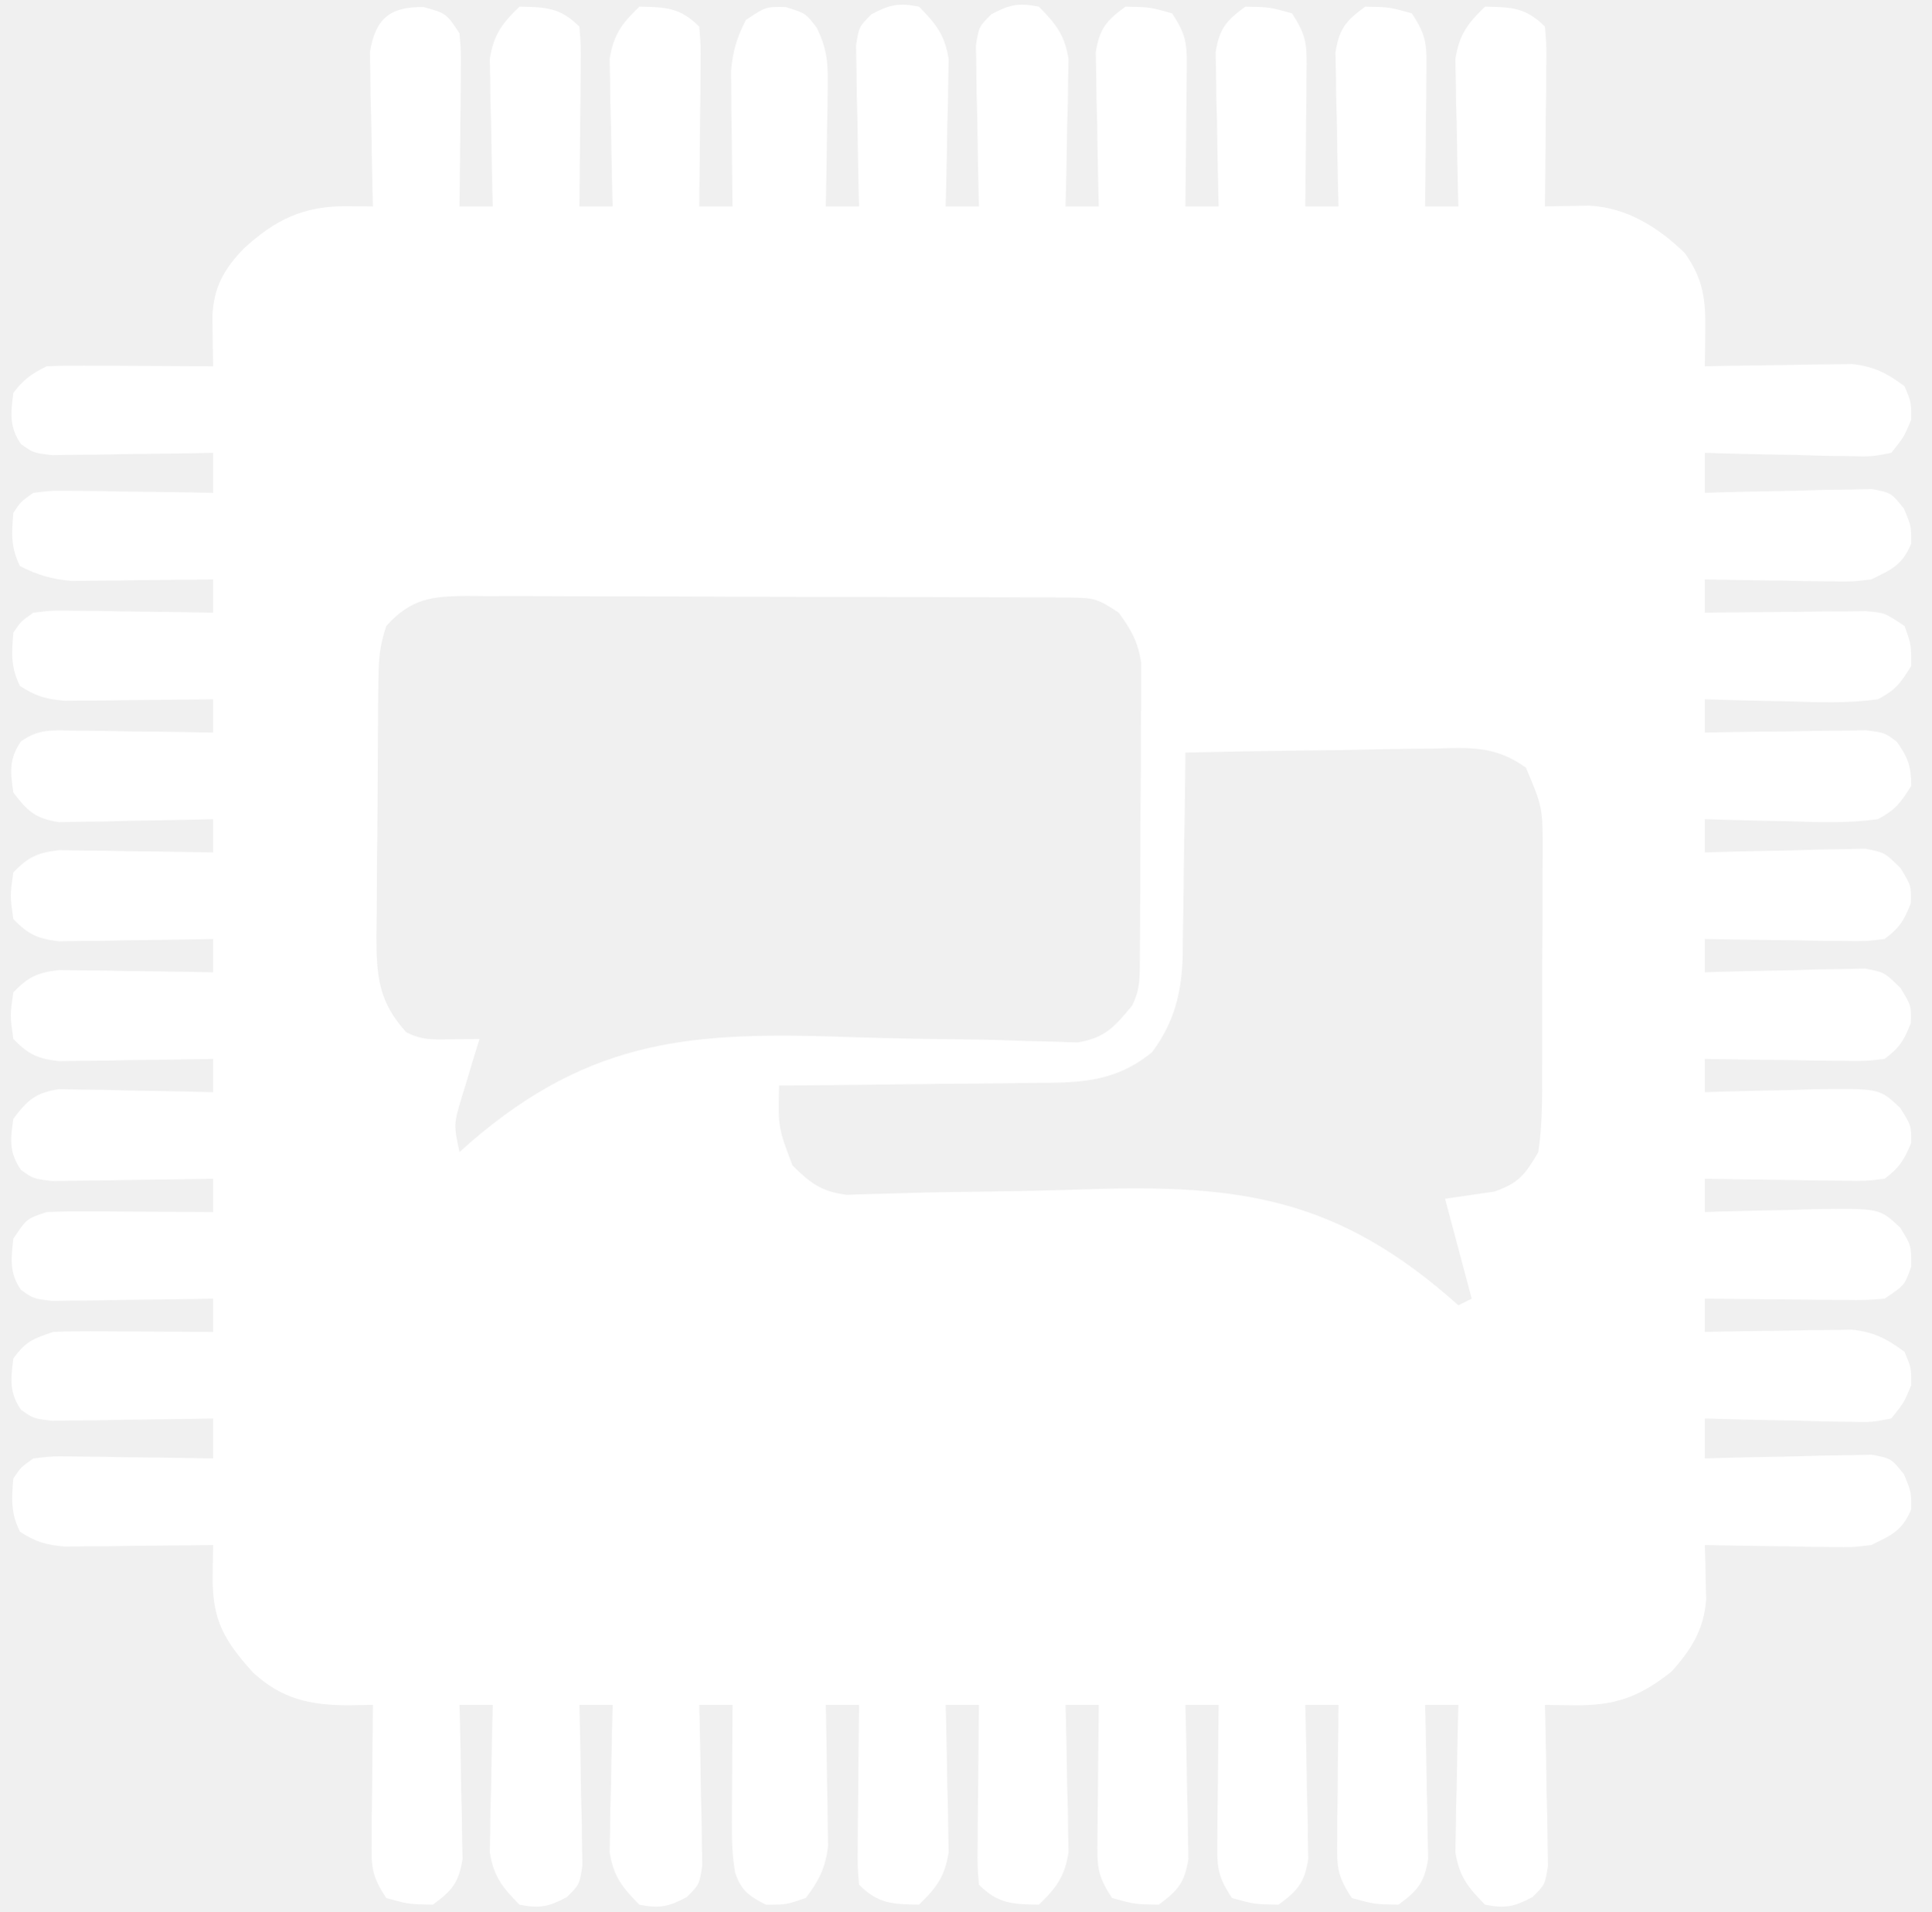
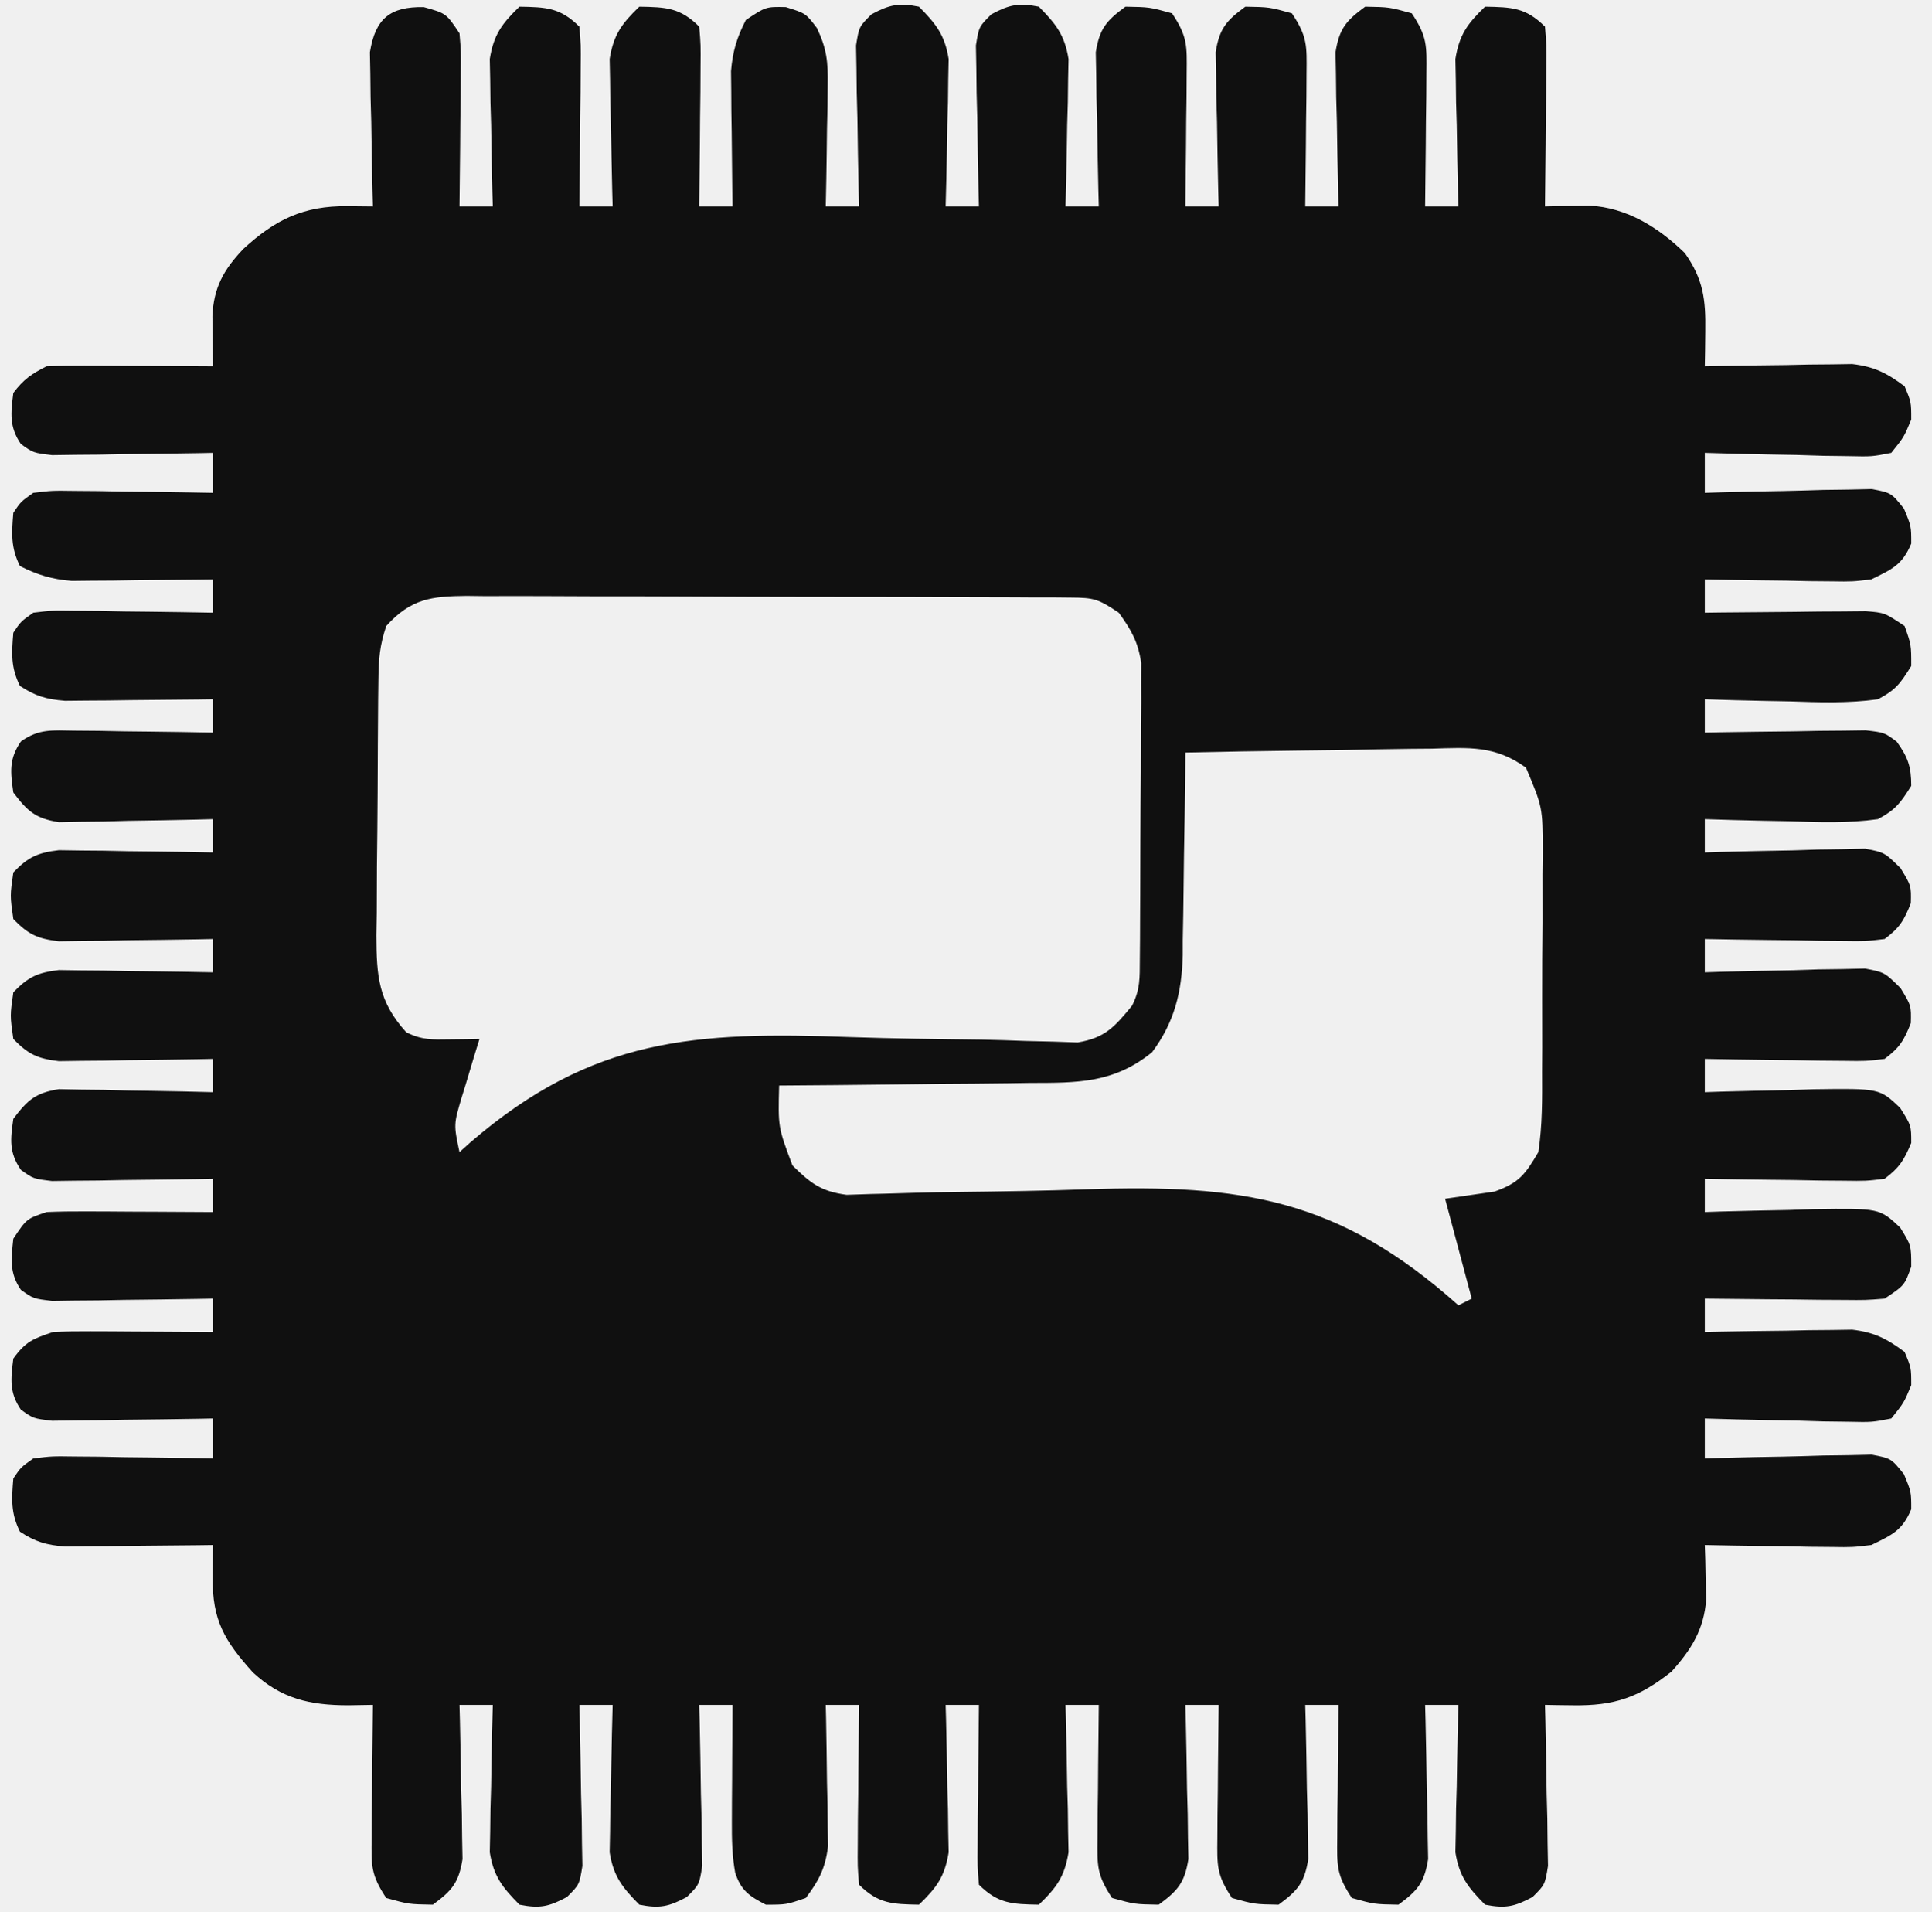
<svg xmlns="http://www.w3.org/2000/svg" version="1.1" width="290" height="287">
  <style>
-     .sema-icon { fill: #ffffff; }
-     @media (prefers-color-scheme: light) {
-       .sema-icon { fill: #101010; }
+     .sema-icon { fill: #101010; }
+     @media (prefers-color-scheme: dark) {
+       .sema-icon { fill: #ffffff; }
    }
  </style>
  <path d="M0 0 C3.375 0.938 3.375 0.938 5.375 3.938 C5.602 6.665 5.602 6.665 5.57 9.918 C5.564 11.081 5.557 12.245 5.551 13.443 C5.526 15.266 5.526 15.266 5.5 17.125 C5.491 18.352 5.482 19.578 5.473 20.842 C5.449 23.874 5.416 26.906 5.375 29.938 C7.025 29.938 8.675 29.938 10.375 29.938 C10.344 28.841 10.344 28.841 10.312 27.722 C10.228 24.398 10.176 21.074 10.125 17.75 C10.091 16.6 10.058 15.449 10.023 14.264 C10.004 12.596 10.004 12.596 9.984 10.895 C9.953 9.363 9.953 9.363 9.921 7.8 C10.5 4.15 11.734 2.484 14.375 -0.062 C18.369 0.006 20.506 0.069 23.375 2.938 C23.602 5.643 23.602 5.643 23.57 9.039 C23.564 10.251 23.557 11.463 23.551 12.711 C23.526 14.617 23.526 14.617 23.5 16.562 C23.491 17.841 23.482 19.12 23.473 20.438 C23.449 23.604 23.416 26.771 23.375 29.938 C25.025 29.938 26.675 29.938 28.375 29.938 C28.344 28.841 28.344 28.841 28.312 27.722 C28.228 24.398 28.176 21.074 28.125 17.75 C28.091 16.6 28.058 15.449 28.023 14.264 C28.004 12.596 28.004 12.596 27.984 10.895 C27.953 9.363 27.953 9.363 27.921 7.8 C28.5 4.15 29.734 2.484 32.375 -0.062 C36.369 0.006 38.506 0.069 41.375 2.938 C41.602 5.643 41.602 5.643 41.57 9.039 C41.564 10.251 41.557 11.463 41.551 12.711 C41.526 14.617 41.526 14.617 41.5 16.562 C41.491 17.841 41.482 19.12 41.473 20.438 C41.449 23.604 41.416 26.771 41.375 29.938 C43.025 29.938 44.675 29.938 46.375 29.938 C46.365 29.267 46.354 28.596 46.343 27.906 C46.302 24.854 46.276 21.802 46.25 18.75 C46.233 17.695 46.216 16.64 46.199 15.553 C46.193 14.531 46.186 13.51 46.18 12.457 C46.169 11.52 46.159 10.582 46.148 9.616 C46.399 6.657 47.016 4.575 48.375 1.938 C51.375 -0.062 51.375 -0.062 54.375 0 C57.375 0.938 57.375 0.938 59.044 3.137 C60.532 6.268 60.723 8.231 60.668 11.676 C60.658 12.742 60.649 13.809 60.639 14.908 C60.614 16.011 60.588 17.114 60.562 18.25 C60.542 19.933 60.542 19.933 60.521 21.65 C60.486 24.413 60.437 27.175 60.375 29.938 C62.025 29.938 63.675 29.938 65.375 29.938 C65.344 28.734 65.344 28.734 65.312 27.507 C65.228 23.88 65.176 20.253 65.125 16.625 C65.091 15.362 65.058 14.1 65.023 12.799 C65.004 10.986 65.004 10.986 64.984 9.137 C64.953 7.464 64.953 7.464 64.921 5.757 C65.375 2.938 65.375 2.938 67.243 1.081 C69.952 -0.372 71.347 -0.668 74.375 -0.062 C76.927 2.522 78.255 4.178 78.829 7.8 C78.808 8.821 78.787 9.842 78.766 10.895 C78.753 12.006 78.74 13.118 78.727 14.264 C78.676 15.989 78.676 15.989 78.625 17.75 C78.607 18.92 78.589 20.09 78.57 21.295 C78.523 24.177 78.458 27.057 78.375 29.938 C80.025 29.938 81.675 29.938 83.375 29.938 C83.354 29.135 83.333 28.333 83.312 27.507 C83.228 23.88 83.176 20.253 83.125 16.625 C83.091 15.362 83.058 14.1 83.023 12.799 C83.011 11.59 82.998 10.382 82.984 9.137 C82.963 8.021 82.942 6.906 82.921 5.757 C83.375 2.938 83.375 2.938 85.243 1.081 C87.952 -0.372 89.347 -0.668 92.375 -0.062 C94.927 2.522 96.255 4.178 96.829 7.8 C96.808 8.821 96.787 9.842 96.766 10.895 C96.753 12.006 96.74 13.118 96.727 14.264 C96.676 15.989 96.676 15.989 96.625 17.75 C96.607 18.92 96.589 20.09 96.57 21.295 C96.523 24.177 96.458 27.057 96.375 29.938 C98.025 29.938 99.675 29.938 101.375 29.938 C101.354 29.171 101.333 28.404 101.312 27.614 C101.228 24.139 101.176 20.664 101.125 17.188 C101.091 15.981 101.058 14.774 101.023 13.531 C101.011 12.371 100.998 11.211 100.984 10.016 C100.963 8.947 100.942 7.879 100.921 6.778 C101.489 3.227 102.502 2.046 105.375 -0.062 C109 -0 109 -0 112.375 0.938 C114.704 4.431 114.611 5.798 114.57 9.918 C114.561 11.663 114.561 11.663 114.551 13.443 C114.526 15.266 114.526 15.266 114.5 17.125 C114.491 18.352 114.482 19.578 114.473 20.842 C114.449 23.874 114.416 26.906 114.375 29.938 C116.025 29.938 117.675 29.938 119.375 29.938 C119.354 29.171 119.333 28.404 119.312 27.614 C119.228 24.139 119.176 20.664 119.125 17.188 C119.091 15.981 119.058 14.774 119.023 13.531 C119.011 12.371 118.998 11.211 118.984 10.016 C118.963 8.947 118.942 7.879 118.921 6.778 C119.489 3.227 120.502 2.046 123.375 -0.062 C127 -0 127 -0 130.375 0.938 C132.704 4.431 132.611 5.798 132.57 9.918 C132.561 11.663 132.561 11.663 132.551 13.443 C132.526 15.266 132.526 15.266 132.5 17.125 C132.491 18.352 132.482 19.578 132.473 20.842 C132.449 23.874 132.416 26.906 132.375 29.938 C134.025 29.938 135.675 29.938 137.375 29.938 C137.354 29.171 137.333 28.404 137.312 27.614 C137.228 24.139 137.176 20.664 137.125 17.188 C137.091 15.981 137.058 14.774 137.023 13.531 C137.011 12.371 136.998 11.211 136.984 10.016 C136.963 8.947 136.942 7.879 136.921 6.778 C137.489 3.227 138.502 2.046 141.375 -0.062 C145 -0 145 -0 148.375 0.938 C150.704 4.431 150.611 5.798 150.57 9.918 C150.561 11.663 150.561 11.663 150.551 13.443 C150.526 15.266 150.526 15.266 150.5 17.125 C150.491 18.352 150.482 19.578 150.473 20.842 C150.449 23.874 150.416 26.906 150.375 29.938 C152.025 29.938 153.675 29.938 155.375 29.938 C155.354 29.206 155.333 28.475 155.312 27.722 C155.228 24.398 155.176 21.074 155.125 17.75 C155.091 16.6 155.058 15.449 155.023 14.264 C155.011 13.152 154.998 12.04 154.984 10.895 C154.963 9.873 154.942 8.852 154.921 7.8 C155.5 4.15 156.734 2.484 159.375 -0.062 C163.369 0.006 165.506 0.069 168.375 2.938 C168.602 5.643 168.602 5.643 168.57 9.039 C168.561 10.857 168.561 10.857 168.551 12.711 C168.526 14.617 168.526 14.617 168.5 16.562 C168.491 17.841 168.482 19.12 168.473 20.438 C168.449 23.604 168.416 26.771 168.375 29.938 C169.284 29.916 169.284 29.916 170.212 29.894 C171.013 29.882 171.815 29.871 172.641 29.859 C173.828 29.838 173.828 29.838 175.04 29.815 C180.685 30.111 185.412 33.085 189.375 36.938 C192.177 40.899 192.516 43.931 192.449 48.652 C192.433 50.137 192.433 50.137 192.417 51.652 C192.403 52.406 192.389 53.16 192.375 53.938 C193.106 53.922 193.837 53.906 194.591 53.89 C197.914 53.827 201.238 53.788 204.562 53.75 C206.288 53.712 206.288 53.712 208.049 53.674 C209.717 53.659 209.717 53.659 211.418 53.645 C212.439 53.629 213.46 53.613 214.512 53.597 C217.844 53.993 219.698 54.945 222.375 56.938 C223.375 59.312 223.375 59.312 223.375 61.938 C222.276 64.571 222.276 64.571 220.375 66.938 C217.464 67.505 217.464 67.505 213.957 67.426 C212.703 67.41 211.45 67.394 210.158 67.377 C208.848 67.335 207.538 67.293 206.188 67.25 C204.852 67.225 203.517 67.202 202.182 67.182 C198.912 67.123 195.644 67.04 192.375 66.938 C192.375 68.918 192.375 70.897 192.375 72.938 C193.624 72.898 193.624 72.898 194.898 72.858 C197.989 72.773 201.081 72.71 204.173 72.663 C206.169 72.625 208.163 72.562 210.158 72.498 C212.039 72.474 212.039 72.474 213.957 72.449 C215.114 72.423 216.272 72.397 217.464 72.37 C220.375 72.938 220.375 72.938 222.276 75.304 C223.375 77.938 223.375 77.938 223.375 80.562 C222.016 83.79 220.494 84.417 217.375 85.938 C214.512 86.278 214.512 86.278 211.418 86.23 C210.306 86.221 209.194 86.211 208.049 86.201 C206.323 86.163 206.323 86.163 204.562 86.125 C202.808 86.105 202.808 86.105 201.018 86.084 C198.136 86.049 195.256 85.999 192.375 85.938 C192.375 87.588 192.375 89.237 192.375 90.938 C193.177 90.927 193.979 90.917 194.806 90.906 C198.433 90.864 202.06 90.838 205.688 90.812 C206.95 90.796 208.213 90.779 209.514 90.762 C211.326 90.752 211.326 90.752 213.176 90.742 C214.291 90.732 215.407 90.721 216.556 90.71 C219.375 90.938 219.375 90.938 222.375 92.938 C223.375 95.75 223.375 95.75 223.375 98.938 C221.73 101.581 221.055 102.53 218.375 103.938 C213.924 104.562 209.545 104.407 205.062 104.25 C203.236 104.216 203.236 104.216 201.373 104.182 C198.372 104.123 195.374 104.041 192.375 103.938 C192.375 105.588 192.375 107.237 192.375 108.938 C193.177 108.922 193.979 108.906 194.806 108.89 C198.433 108.828 202.06 108.789 205.688 108.75 C206.95 108.725 208.213 108.7 209.514 108.674 C210.722 108.664 211.931 108.654 213.176 108.645 C214.849 108.621 214.849 108.621 216.556 108.597 C219.375 108.938 219.375 108.938 221.2 110.307 C222.878 112.635 223.375 114.048 223.375 116.938 C221.732 119.542 221.02 120.521 218.375 121.938 C213.925 122.566 209.545 122.407 205.062 122.25 C203.236 122.216 203.236 122.216 201.373 122.182 C198.372 122.123 195.374 122.041 192.375 121.938 C192.375 123.588 192.375 125.237 192.375 126.938 C193.172 126.911 193.969 126.885 194.79 126.858 C198.401 126.754 202.013 126.689 205.625 126.625 C206.879 126.583 208.134 126.541 209.426 126.498 C211.234 126.474 211.234 126.474 213.078 126.449 C214.743 126.41 214.743 126.41 216.442 126.37 C219.375 126.938 219.375 126.938 221.772 129.304 C223.375 131.938 223.375 131.938 223.312 134.562 C222.275 137.19 221.627 138.251 219.375 139.938 C216.556 140.278 216.556 140.278 213.176 140.23 C211.967 140.221 210.759 140.211 209.514 140.201 C208.251 140.176 206.988 140.151 205.688 140.125 C204.413 140.111 203.139 140.098 201.826 140.084 C198.675 140.049 195.525 139.999 192.375 139.938 C192.375 141.588 192.375 143.238 192.375 144.938 C193.172 144.911 193.969 144.885 194.79 144.858 C198.401 144.754 202.013 144.689 205.625 144.625 C207.506 144.562 207.506 144.562 209.426 144.498 C211.234 144.474 211.234 144.474 213.078 144.449 C214.743 144.41 214.743 144.41 216.442 144.37 C219.375 144.938 219.375 144.938 221.772 147.304 C223.375 149.938 223.375 149.938 223.312 152.562 C222.275 155.19 221.627 156.251 219.375 157.938 C216.556 158.278 216.556 158.278 213.176 158.23 C211.967 158.221 210.759 158.211 209.514 158.201 C208.251 158.176 206.988 158.151 205.688 158.125 C204.413 158.111 203.139 158.098 201.826 158.084 C198.675 158.049 195.525 157.999 192.375 157.938 C192.375 159.588 192.375 161.238 192.375 162.938 C193.136 162.911 193.898 162.885 194.682 162.858 C198.142 162.754 201.602 162.689 205.062 162.625 C206.86 162.562 206.86 162.562 208.693 162.498 C218.614 162.36 218.614 162.36 221.707 165.293 C223.375 167.938 223.375 167.938 223.375 170.562 C222.285 173.151 221.612 174.258 219.375 175.938 C216.556 176.278 216.556 176.278 213.176 176.23 C211.967 176.221 210.759 176.211 209.514 176.201 C208.251 176.176 206.988 176.151 205.688 176.125 C204.413 176.111 203.139 176.098 201.826 176.084 C198.675 176.049 195.525 175.999 192.375 175.938 C192.375 177.588 192.375 179.238 192.375 180.938 C193.136 180.911 193.898 180.885 194.682 180.858 C198.142 180.754 201.602 180.689 205.062 180.625 C206.86 180.562 206.86 180.562 208.693 180.498 C218.614 180.36 218.614 180.36 221.707 183.258 C223.375 185.938 223.375 185.938 223.375 189.125 C222.375 191.938 222.375 191.938 219.375 193.938 C216.556 194.165 216.556 194.165 213.176 194.133 C211.967 194.126 210.759 194.12 209.514 194.113 C207.62 194.088 207.62 194.088 205.688 194.062 C204.413 194.053 203.139 194.044 201.826 194.035 C198.676 194.012 195.525 193.979 192.375 193.938 C192.375 195.588 192.375 197.238 192.375 198.938 C193.472 198.914 193.472 198.914 194.591 198.89 C197.914 198.827 201.238 198.788 204.562 198.75 C205.713 198.725 206.863 198.7 208.049 198.674 C209.717 198.659 209.717 198.659 211.418 198.645 C212.439 198.629 213.46 198.613 214.512 198.597 C217.844 198.993 219.698 199.945 222.375 201.938 C223.375 204.312 223.375 204.312 223.375 206.938 C222.276 209.571 222.276 209.571 220.375 211.938 C217.464 212.505 217.464 212.505 213.957 212.426 C212.703 212.41 211.45 212.394 210.158 212.377 C208.848 212.335 207.538 212.293 206.188 212.25 C204.852 212.225 203.517 212.202 202.182 212.182 C198.912 212.123 195.644 212.04 192.375 211.938 C192.375 213.917 192.375 215.898 192.375 217.938 C193.624 217.898 193.624 217.898 194.898 217.858 C197.989 217.773 201.081 217.71 204.173 217.663 C206.169 217.625 208.163 217.562 210.158 217.498 C212.039 217.474 212.039 217.474 213.957 217.449 C215.114 217.423 216.272 217.397 217.464 217.37 C220.375 217.938 220.375 217.938 222.276 220.304 C223.375 222.938 223.375 222.938 223.375 225.562 C222.016 228.79 220.494 229.417 217.375 230.938 C214.512 231.278 214.512 231.278 211.418 231.23 C210.306 231.221 209.194 231.211 208.049 231.201 C206.898 231.176 205.748 231.151 204.562 231.125 C203.393 231.111 202.223 231.098 201.018 231.084 C198.136 231.049 195.256 230.999 192.375 230.938 C192.412 232.051 192.412 232.051 192.45 233.188 C192.469 234.169 192.488 235.15 192.508 236.16 C192.545 237.614 192.545 237.614 192.583 239.098 C192.253 243.603 190.358 246.635 187.375 249.938 C182.481 253.833 178.777 255.09 172.625 255 C171.826 254.991 171.027 254.982 170.203 254.973 C169.298 254.955 169.298 254.955 168.375 254.938 C168.396 255.74 168.417 256.542 168.438 257.368 C168.522 260.995 168.574 264.622 168.625 268.25 C168.659 269.513 168.692 270.775 168.727 272.076 C168.739 273.285 168.752 274.493 168.766 275.738 C168.787 276.854 168.808 277.969 168.829 279.118 C168.375 281.938 168.375 281.938 166.507 283.794 C163.798 285.247 162.403 285.543 159.375 284.938 C156.823 282.353 155.495 280.697 154.921 277.075 C154.942 276.054 154.963 275.033 154.984 273.98 C154.997 272.869 155.01 271.757 155.023 270.611 C155.057 269.461 155.09 268.31 155.125 267.125 C155.143 265.955 155.161 264.785 155.18 263.58 C155.227 260.698 155.292 257.818 155.375 254.938 C153.725 254.938 152.075 254.938 150.375 254.938 C150.396 255.704 150.417 256.471 150.438 257.261 C150.522 260.736 150.574 264.211 150.625 267.688 C150.675 269.497 150.675 269.497 150.727 271.344 C150.739 272.504 150.752 273.664 150.766 274.859 C150.787 275.928 150.808 276.996 150.829 278.097 C150.261 281.648 149.248 282.829 146.375 284.938 C142.75 284.875 142.75 284.875 139.375 283.938 C137.046 280.444 137.139 279.077 137.18 274.957 C137.189 273.212 137.189 273.212 137.199 271.432 C137.224 269.609 137.224 269.609 137.25 267.75 C137.259 266.523 137.268 265.297 137.277 264.033 C137.301 261.001 137.334 257.969 137.375 254.938 C135.725 254.938 134.075 254.938 132.375 254.938 C132.396 255.704 132.417 256.471 132.438 257.261 C132.522 260.736 132.574 264.211 132.625 267.688 C132.675 269.497 132.675 269.497 132.727 271.344 C132.739 272.504 132.752 273.664 132.766 274.859 C132.787 275.928 132.808 276.996 132.829 278.097 C132.261 281.648 131.248 282.829 128.375 284.938 C124.75 284.875 124.75 284.875 121.375 283.938 C119.046 280.444 119.139 279.077 119.18 274.957 C119.189 273.212 119.189 273.212 119.199 271.432 C119.224 269.609 119.224 269.609 119.25 267.75 C119.259 266.523 119.268 265.297 119.277 264.033 C119.301 261.001 119.334 257.969 119.375 254.938 C117.725 254.938 116.075 254.938 114.375 254.938 C114.396 255.704 114.417 256.471 114.438 257.261 C114.522 260.736 114.574 264.211 114.625 267.688 C114.675 269.497 114.675 269.497 114.727 271.344 C114.739 272.504 114.752 273.664 114.766 274.859 C114.787 275.928 114.808 276.996 114.829 278.097 C114.261 281.648 113.248 282.829 110.375 284.938 C106.75 284.875 106.75 284.875 103.375 283.938 C101.046 280.444 101.139 279.077 101.18 274.957 C101.189 273.212 101.189 273.212 101.199 271.432 C101.224 269.609 101.224 269.609 101.25 267.75 C101.259 266.523 101.268 265.297 101.277 264.033 C101.301 261.001 101.334 257.969 101.375 254.938 C99.725 254.938 98.075 254.938 96.375 254.938 C96.396 255.669 96.417 256.4 96.438 257.153 C96.522 260.477 96.574 263.801 96.625 267.125 C96.659 268.275 96.692 269.426 96.727 270.611 C96.739 271.723 96.752 272.835 96.766 273.98 C96.787 275.002 96.808 276.023 96.829 277.075 C96.25 280.725 95.016 282.391 92.375 284.938 C88.381 284.869 86.244 284.806 83.375 281.938 C83.148 279.232 83.148 279.232 83.18 275.836 C83.189 274.018 83.189 274.018 83.199 272.164 C83.224 270.258 83.224 270.258 83.25 268.312 C83.259 267.034 83.268 265.755 83.277 264.438 C83.301 261.271 83.334 258.104 83.375 254.938 C81.725 254.938 80.075 254.938 78.375 254.938 C78.396 255.669 78.417 256.4 78.438 257.153 C78.522 260.477 78.574 263.801 78.625 267.125 C78.659 268.275 78.692 269.426 78.727 270.611 C78.739 271.723 78.752 272.835 78.766 273.98 C78.787 275.002 78.808 276.023 78.829 277.075 C78.25 280.725 77.016 282.391 74.375 284.938 C70.381 284.869 68.244 284.806 65.375 281.938 C65.148 279.232 65.148 279.232 65.18 275.836 C65.186 274.624 65.193 273.413 65.199 272.164 C65.224 270.258 65.224 270.258 65.25 268.312 C65.259 267.034 65.268 265.755 65.277 264.438 C65.301 261.271 65.334 258.104 65.375 254.938 C63.725 254.938 62.075 254.938 60.375 254.938 C60.391 255.638 60.406 256.339 60.423 257.061 C60.485 260.249 60.524 263.437 60.562 266.625 C60.588 267.728 60.613 268.831 60.639 269.967 C60.648 271.033 60.658 272.1 60.668 273.199 C60.684 274.179 60.699 275.158 60.716 276.167 C60.311 279.456 59.365 281.305 57.375 283.938 C54.438 284.938 54.438 284.938 51.375 284.938 C48.883 283.658 47.681 282.844 46.776 280.163 C46.309 277.571 46.263 275.149 46.277 272.516 C46.282 270.978 46.282 270.978 46.287 269.41 C46.3 267.815 46.3 267.815 46.312 266.188 C46.317 265.109 46.322 264.03 46.326 262.918 C46.338 260.258 46.354 257.598 46.375 254.938 C44.725 254.938 43.075 254.938 41.375 254.938 C41.406 256.141 41.406 256.141 41.438 257.368 C41.522 260.995 41.574 264.622 41.625 268.25 C41.659 269.513 41.692 270.775 41.727 272.076 C41.746 273.889 41.746 273.889 41.766 275.738 C41.787 276.854 41.808 277.969 41.829 279.118 C41.375 281.938 41.375 281.938 39.507 283.794 C36.798 285.247 35.403 285.543 32.375 284.938 C29.823 282.353 28.495 280.697 27.921 277.075 C27.942 276.054 27.963 275.033 27.984 273.98 C27.997 272.869 28.01 271.757 28.023 270.611 C28.057 269.461 28.09 268.31 28.125 267.125 C28.143 265.955 28.161 264.785 28.18 263.58 C28.227 260.698 28.292 257.818 28.375 254.938 C26.725 254.938 25.075 254.938 23.375 254.938 C23.406 256.141 23.406 256.141 23.438 257.368 C23.522 260.995 23.574 264.622 23.625 268.25 C23.659 269.513 23.692 270.775 23.727 272.076 C23.746 273.889 23.746 273.889 23.766 275.738 C23.787 276.854 23.808 277.969 23.829 279.118 C23.375 281.938 23.375 281.938 21.507 283.794 C18.798 285.247 17.403 285.543 14.375 284.938 C11.823 282.353 10.495 280.697 9.921 277.075 C9.942 276.054 9.963 275.033 9.984 273.98 C9.997 272.869 10.01 271.757 10.023 270.611 C10.057 269.461 10.09 268.31 10.125 267.125 C10.143 265.955 10.161 264.785 10.18 263.58 C10.227 260.698 10.292 257.818 10.375 254.938 C8.725 254.938 7.075 254.938 5.375 254.938 C5.406 256.088 5.406 256.088 5.438 257.261 C5.522 260.736 5.574 264.211 5.625 267.688 C5.659 268.894 5.692 270.101 5.727 271.344 C5.746 273.084 5.746 273.084 5.766 274.859 C5.797 276.462 5.797 276.462 5.829 278.097 C5.261 281.648 4.248 282.829 1.375 284.938 C-2.25 284.875 -2.25 284.875 -5.625 283.938 C-7.954 280.444 -7.861 279.077 -7.82 274.957 C-7.814 273.794 -7.807 272.63 -7.801 271.432 C-7.784 270.217 -7.767 269.002 -7.75 267.75 C-7.741 266.523 -7.732 265.297 -7.723 264.033 C-7.699 261.001 -7.666 257.969 -7.625 254.938 C-9.479 254.968 -9.479 254.968 -11.371 255 C-17.078 254.99 -21.366 254.031 -25.648 250.062 C-29.908 245.334 -31.772 242.227 -31.688 235.75 C-31.678 234.849 -31.669 233.948 -31.66 233.02 C-31.649 232.332 -31.637 231.645 -31.625 230.938 C-32.361 230.948 -33.098 230.958 -33.856 230.969 C-37.196 231.011 -40.535 231.037 -43.875 231.062 C-45.034 231.079 -46.193 231.096 -47.387 231.113 C-48.502 231.12 -49.617 231.126 -50.766 231.133 C-51.792 231.143 -52.818 231.154 -53.876 231.165 C-56.677 230.933 -58.289 230.47 -60.625 228.938 C-62.024 226.139 -61.878 224.033 -61.625 220.938 C-60.497 219.264 -60.497 219.264 -58.625 217.938 C-55.806 217.597 -55.806 217.597 -52.426 217.645 C-51.217 217.654 -50.009 217.664 -48.764 217.674 C-47.501 217.699 -46.238 217.724 -44.938 217.75 C-43.663 217.764 -42.389 217.777 -41.076 217.791 C-37.925 217.826 -34.775 217.876 -31.625 217.938 C-31.625 215.958 -31.625 213.977 -31.625 211.938 C-32.828 211.961 -32.828 211.961 -34.056 211.985 C-37.683 212.047 -41.31 212.086 -44.938 212.125 C-46.2 212.15 -47.463 212.175 -48.764 212.201 C-50.576 212.216 -50.576 212.216 -52.426 212.23 C-54.099 212.254 -54.099 212.254 -55.806 212.278 C-58.625 211.938 -58.625 211.938 -60.489 210.607 C-62.261 208.002 -62.007 205.996 -61.625 202.938 C-59.772 200.378 -58.687 199.958 -55.625 198.938 C-53.779 198.855 -51.93 198.83 -50.082 198.84 C-49.009 198.843 -47.936 198.846 -46.83 198.85 C-45.711 198.858 -44.591 198.866 -43.438 198.875 C-41.741 198.882 -41.741 198.882 -40.01 198.889 C-37.215 198.9 -34.42 198.917 -31.625 198.938 C-31.625 197.287 -31.625 195.637 -31.625 193.938 C-32.828 193.961 -32.828 193.961 -34.056 193.985 C-37.683 194.047 -41.31 194.086 -44.938 194.125 C-46.2 194.15 -47.463 194.175 -48.764 194.201 C-50.576 194.216 -50.576 194.216 -52.426 194.23 C-54.099 194.254 -54.099 194.254 -55.806 194.278 C-58.625 193.938 -58.625 193.938 -60.493 192.607 C-62.24 190.031 -61.94 187.965 -61.625 184.938 C-59.625 181.938 -59.625 181.938 -56.625 180.938 C-54.706 180.855 -52.784 180.83 -50.863 180.84 C-49.745 180.843 -48.627 180.846 -47.475 180.85 C-46.307 180.858 -45.14 180.866 -43.938 180.875 C-42.759 180.88 -41.58 180.884 -40.365 180.889 C-37.452 180.9 -34.538 180.917 -31.625 180.938 C-31.625 179.287 -31.625 177.637 -31.625 175.938 C-32.828 175.961 -32.828 175.961 -34.056 175.985 C-37.683 176.047 -41.31 176.086 -44.938 176.125 C-46.2 176.15 -47.463 176.175 -48.764 176.201 C-50.576 176.216 -50.576 176.216 -52.426 176.23 C-54.099 176.254 -54.099 176.254 -55.806 176.278 C-58.625 175.938 -58.625 175.938 -60.485 174.603 C-62.294 171.961 -62.069 170.047 -61.625 166.938 C-59.478 164.114 -58.327 163.05 -54.784 162.483 C-53.716 162.504 -52.648 162.525 -51.547 162.547 C-50.387 162.56 -49.227 162.573 -48.031 162.586 C-46.221 162.636 -46.221 162.636 -44.375 162.688 C-43.153 162.706 -41.931 162.724 -40.672 162.742 C-37.655 162.789 -34.641 162.855 -31.625 162.938 C-31.625 161.287 -31.625 159.637 -31.625 157.938 C-32.775 157.961 -32.775 157.961 -33.948 157.985 C-37.424 158.047 -40.899 158.087 -44.375 158.125 C-45.582 158.15 -46.788 158.175 -48.031 158.201 C-49.771 158.216 -49.771 158.216 -51.547 158.23 C-53.149 158.254 -53.149 158.254 -54.784 158.278 C-58.012 157.891 -59.371 157.258 -61.625 154.938 C-62.125 151.438 -62.125 151.438 -61.625 147.938 C-59.371 145.617 -58.012 144.984 -54.784 144.597 C-53.716 144.613 -52.648 144.628 -51.547 144.645 C-50.387 144.654 -49.227 144.664 -48.031 144.674 C-46.825 144.699 -45.618 144.724 -44.375 144.75 C-43.153 144.764 -41.931 144.777 -40.672 144.791 C-37.656 144.826 -34.641 144.876 -31.625 144.938 C-31.625 143.287 -31.625 141.637 -31.625 139.938 C-32.775 139.961 -32.775 139.961 -33.948 139.985 C-37.424 140.047 -40.899 140.087 -44.375 140.125 C-45.582 140.15 -46.788 140.175 -48.031 140.201 C-49.771 140.216 -49.771 140.216 -51.547 140.23 C-53.149 140.254 -53.149 140.254 -54.784 140.278 C-58.012 139.891 -59.371 139.258 -61.625 136.938 C-62.125 133.438 -62.125 133.438 -61.625 129.938 C-59.371 127.617 -58.012 126.984 -54.784 126.597 C-53.716 126.613 -52.648 126.628 -51.547 126.645 C-50.387 126.654 -49.227 126.664 -48.031 126.674 C-46.221 126.712 -46.221 126.712 -44.375 126.75 C-42.542 126.77 -42.542 126.77 -40.672 126.791 C-37.656 126.826 -34.641 126.876 -31.625 126.938 C-31.625 125.287 -31.625 123.638 -31.625 121.938 C-32.392 121.958 -33.158 121.979 -33.948 122.001 C-37.424 122.084 -40.899 122.136 -44.375 122.188 C-45.582 122.221 -46.788 122.255 -48.031 122.289 C-49.771 122.308 -49.771 122.308 -51.547 122.328 C-52.615 122.349 -53.683 122.37 -54.784 122.392 C-58.327 121.825 -59.478 120.761 -61.625 117.938 C-62.069 114.828 -62.294 112.914 -60.485 110.272 C-57.784 108.334 -55.722 108.598 -52.426 108.645 C-51.217 108.654 -50.009 108.664 -48.764 108.674 C-47.501 108.699 -46.238 108.724 -44.938 108.75 C-43.026 108.77 -43.026 108.77 -41.076 108.791 C-37.925 108.826 -34.775 108.876 -31.625 108.938 C-31.625 107.287 -31.625 105.638 -31.625 103.938 C-32.361 103.948 -33.098 103.958 -33.856 103.969 C-37.196 104.011 -40.535 104.037 -43.875 104.062 C-45.034 104.079 -46.193 104.096 -47.387 104.113 C-48.502 104.12 -49.617 104.126 -50.766 104.133 C-51.792 104.143 -52.818 104.154 -53.876 104.165 C-56.677 103.933 -58.289 103.47 -60.625 101.938 C-62.024 99.139 -61.878 97.033 -61.625 93.938 C-60.497 92.264 -60.497 92.264 -58.625 90.938 C-55.806 90.597 -55.806 90.597 -52.426 90.645 C-51.217 90.654 -50.009 90.664 -48.764 90.674 C-47.501 90.699 -46.238 90.724 -44.938 90.75 C-43.026 90.77 -43.026 90.77 -41.076 90.791 C-37.925 90.826 -34.775 90.876 -31.625 90.938 C-31.625 89.287 -31.625 87.638 -31.625 85.938 C-32.326 85.948 -33.027 85.958 -33.749 85.969 C-36.937 86.011 -40.124 86.037 -43.312 86.062 C-44.415 86.079 -45.518 86.096 -46.654 86.113 C-47.721 86.12 -48.788 86.126 -49.887 86.133 C-51.356 86.149 -51.356 86.149 -52.854 86.165 C-55.832 85.921 -57.963 85.281 -60.625 83.938 C-62.024 81.139 -61.878 79.033 -61.625 75.938 C-60.497 74.264 -60.497 74.264 -58.625 72.938 C-55.806 72.597 -55.806 72.597 -52.426 72.645 C-51.217 72.654 -50.009 72.664 -48.764 72.674 C-47.501 72.699 -46.238 72.724 -44.938 72.75 C-43.026 72.77 -43.026 72.77 -41.076 72.791 C-37.925 72.826 -34.775 72.876 -31.625 72.938 C-31.625 70.957 -31.625 68.978 -31.625 66.938 C-32.427 66.953 -33.229 66.969 -34.056 66.985 C-37.683 67.047 -41.31 67.086 -44.938 67.125 C-46.831 67.163 -46.831 67.163 -48.764 67.201 C-49.972 67.211 -51.181 67.221 -52.426 67.23 C-53.541 67.246 -54.657 67.262 -55.806 67.278 C-58.625 66.938 -58.625 66.938 -60.489 65.607 C-62.261 63.002 -62.007 60.996 -61.625 57.938 C-60.08 55.901 -58.904 55.077 -56.625 53.938 C-54.739 53.853 -52.849 53.83 -50.961 53.84 C-49.839 53.843 -48.718 53.846 -47.562 53.85 C-46.387 53.858 -45.211 53.866 -44 53.875 C-42.817 53.88 -41.633 53.884 -40.414 53.889 C-37.484 53.9 -34.555 53.917 -31.625 53.938 C-31.637 53.253 -31.65 52.569 -31.662 51.864 C-31.672 50.965 -31.682 50.067 -31.691 49.141 C-31.704 48.25 -31.716 47.36 -31.729 46.442 C-31.549 42.112 -30.031 39.415 -27.078 36.312 C-22.286 31.902 -18.023 29.831 -11.434 29.898 C-9.548 29.918 -9.548 29.918 -7.625 29.938 C-7.646 29.171 -7.667 28.404 -7.688 27.614 C-7.772 24.139 -7.824 20.664 -7.875 17.188 C-7.909 15.981 -7.942 14.774 -7.977 13.531 C-7.989 12.371 -8.002 11.211 -8.016 10.016 C-8.037 8.947 -8.058 7.879 -8.079 6.778 C-7.269 1.712 -5.039 -0.087 0 0 Z M-5.625 92.938 C-6.609 95.891 -6.768 97.874 -6.802 100.956 C-6.815 101.978 -6.828 102.999 -6.841 104.052 C-6.848 105.155 -6.856 106.258 -6.863 107.395 C-6.871 108.53 -6.879 109.666 -6.888 110.836 C-6.902 113.241 -6.912 115.646 -6.92 118.051 C-6.937 121.725 -6.981 125.398 -7.025 129.072 C-7.036 131.409 -7.044 133.745 -7.051 136.082 C-7.068 137.179 -7.086 138.276 -7.104 139.406 C-7.086 145.545 -6.813 149.304 -2.625 153.938 C-0.22 155.14 1.325 155.038 4 155 C4.817 154.991 5.635 154.982 6.477 154.973 C7.103 154.961 7.73 154.949 8.375 154.938 C8.075 155.913 7.774 156.889 7.465 157.895 C7.08 159.18 6.696 160.465 6.312 161.75 C6.113 162.393 5.914 163.035 5.709 163.697 C4.494 167.797 4.494 167.797 5.375 171.938 C5.907 171.459 6.44 170.981 6.988 170.488 C25.323 154.681 40.766 153.815 64.108 154.667 C70.629 154.888 77.154 154.963 83.678 155.041 C85.936 155.081 88.19 155.16 90.447 155.246 C91.824 155.279 93.201 155.311 94.579 155.343 C95.774 155.385 96.97 155.426 98.202 155.469 C102.337 154.776 103.756 153.123 106.375 149.938 C107.613 147.461 107.515 145.787 107.536 143.016 C107.546 141.992 107.555 140.967 107.565 139.911 C107.569 138.8 107.574 137.688 107.578 136.543 C107.584 135.403 107.59 134.264 107.595 133.09 C107.605 130.675 107.611 128.26 107.615 125.844 C107.625 122.151 107.656 118.457 107.688 114.764 C107.694 112.419 107.699 110.075 107.703 107.73 C107.722 106.072 107.722 106.072 107.741 104.381 C107.738 103.347 107.735 102.312 107.731 101.247 C107.735 100.34 107.739 99.434 107.742 98.499 C107.291 95.35 106.236 93.501 104.375 90.938 C101.295 88.884 100.654 88.686 97.176 88.67 C95.893 88.657 95.893 88.657 94.584 88.644 C93.649 88.645 92.714 88.646 91.75 88.647 C90.763 88.64 89.776 88.634 88.759 88.627 C85.488 88.608 82.217 88.604 78.945 88.602 C76.675 88.595 74.404 88.588 72.134 88.581 C67.37 88.569 62.607 88.566 57.844 88.567 C51.739 88.567 45.633 88.54 39.528 88.505 C34.837 88.483 30.146 88.479 25.455 88.48 C23.204 88.478 20.953 88.469 18.702 88.453 C15.554 88.434 12.407 88.44 9.258 88.452 C8.327 88.44 7.396 88.429 6.437 88.418 C1.183 88.469 -1.911 88.818 -5.625 92.938 Z M114.375 111.938 C114.366 113.016 114.356 114.095 114.347 115.207 C114.307 119.24 114.241 123.273 114.167 127.306 C114.139 129.046 114.118 130.786 114.104 132.526 C114.082 135.039 114.036 137.55 113.984 140.062 C113.983 141.215 113.983 141.215 113.981 142.39 C113.833 147.932 112.727 152.433 109.375 156.938 C103.618 161.604 98.186 161.538 90.973 161.547 C89.356 161.572 89.356 161.572 87.707 161.597 C84.284 161.645 80.861 161.667 77.438 161.688 C75.109 161.716 72.78 161.746 70.451 161.777 C64.759 161.851 59.067 161.903 53.375 161.938 C53.21 168.198 53.21 168.198 55.375 173.938 C58.101 176.617 59.679 177.846 63.51 178.349 C64.688 178.309 65.866 178.27 67.079 178.229 C67.734 178.214 68.389 178.199 69.063 178.183 C70.482 178.149 71.901 178.106 73.319 178.057 C75.59 177.983 77.86 177.946 80.132 177.919 C86.592 177.844 93.049 177.753 99.505 177.523 C122.819 176.727 137.421 178.889 155.375 194.938 C156.035 194.607 156.695 194.278 157.375 193.938 C156.055 188.988 154.735 184.037 153.375 178.938 C155.849 178.579 158.323 178.221 160.797 177.863 C164.473 176.543 165.379 175.343 167.375 171.938 C167.99 167.911 167.959 163.915 167.941 159.848 C167.948 158.67 167.954 157.493 167.96 156.28 C167.967 153.793 167.964 151.306 167.951 148.819 C167.938 145.017 167.972 141.218 168.01 137.416 C168.011 134.997 168.009 132.579 168.004 130.16 C168.017 129.026 168.03 127.891 168.044 126.722 C168.02 120.148 168.02 120.148 165.522 114.21 C160.881 110.859 156.974 111.183 151.387 111.352 C150.328 111.36 149.27 111.369 148.18 111.377 C144.806 111.411 141.435 111.486 138.062 111.562 C135.773 111.593 133.483 111.62 131.193 111.645 C125.586 111.711 119.981 111.811 114.375 111.938 Z " class="sema-icon" transform="translate(63.625,1.0625)" />
</svg>
